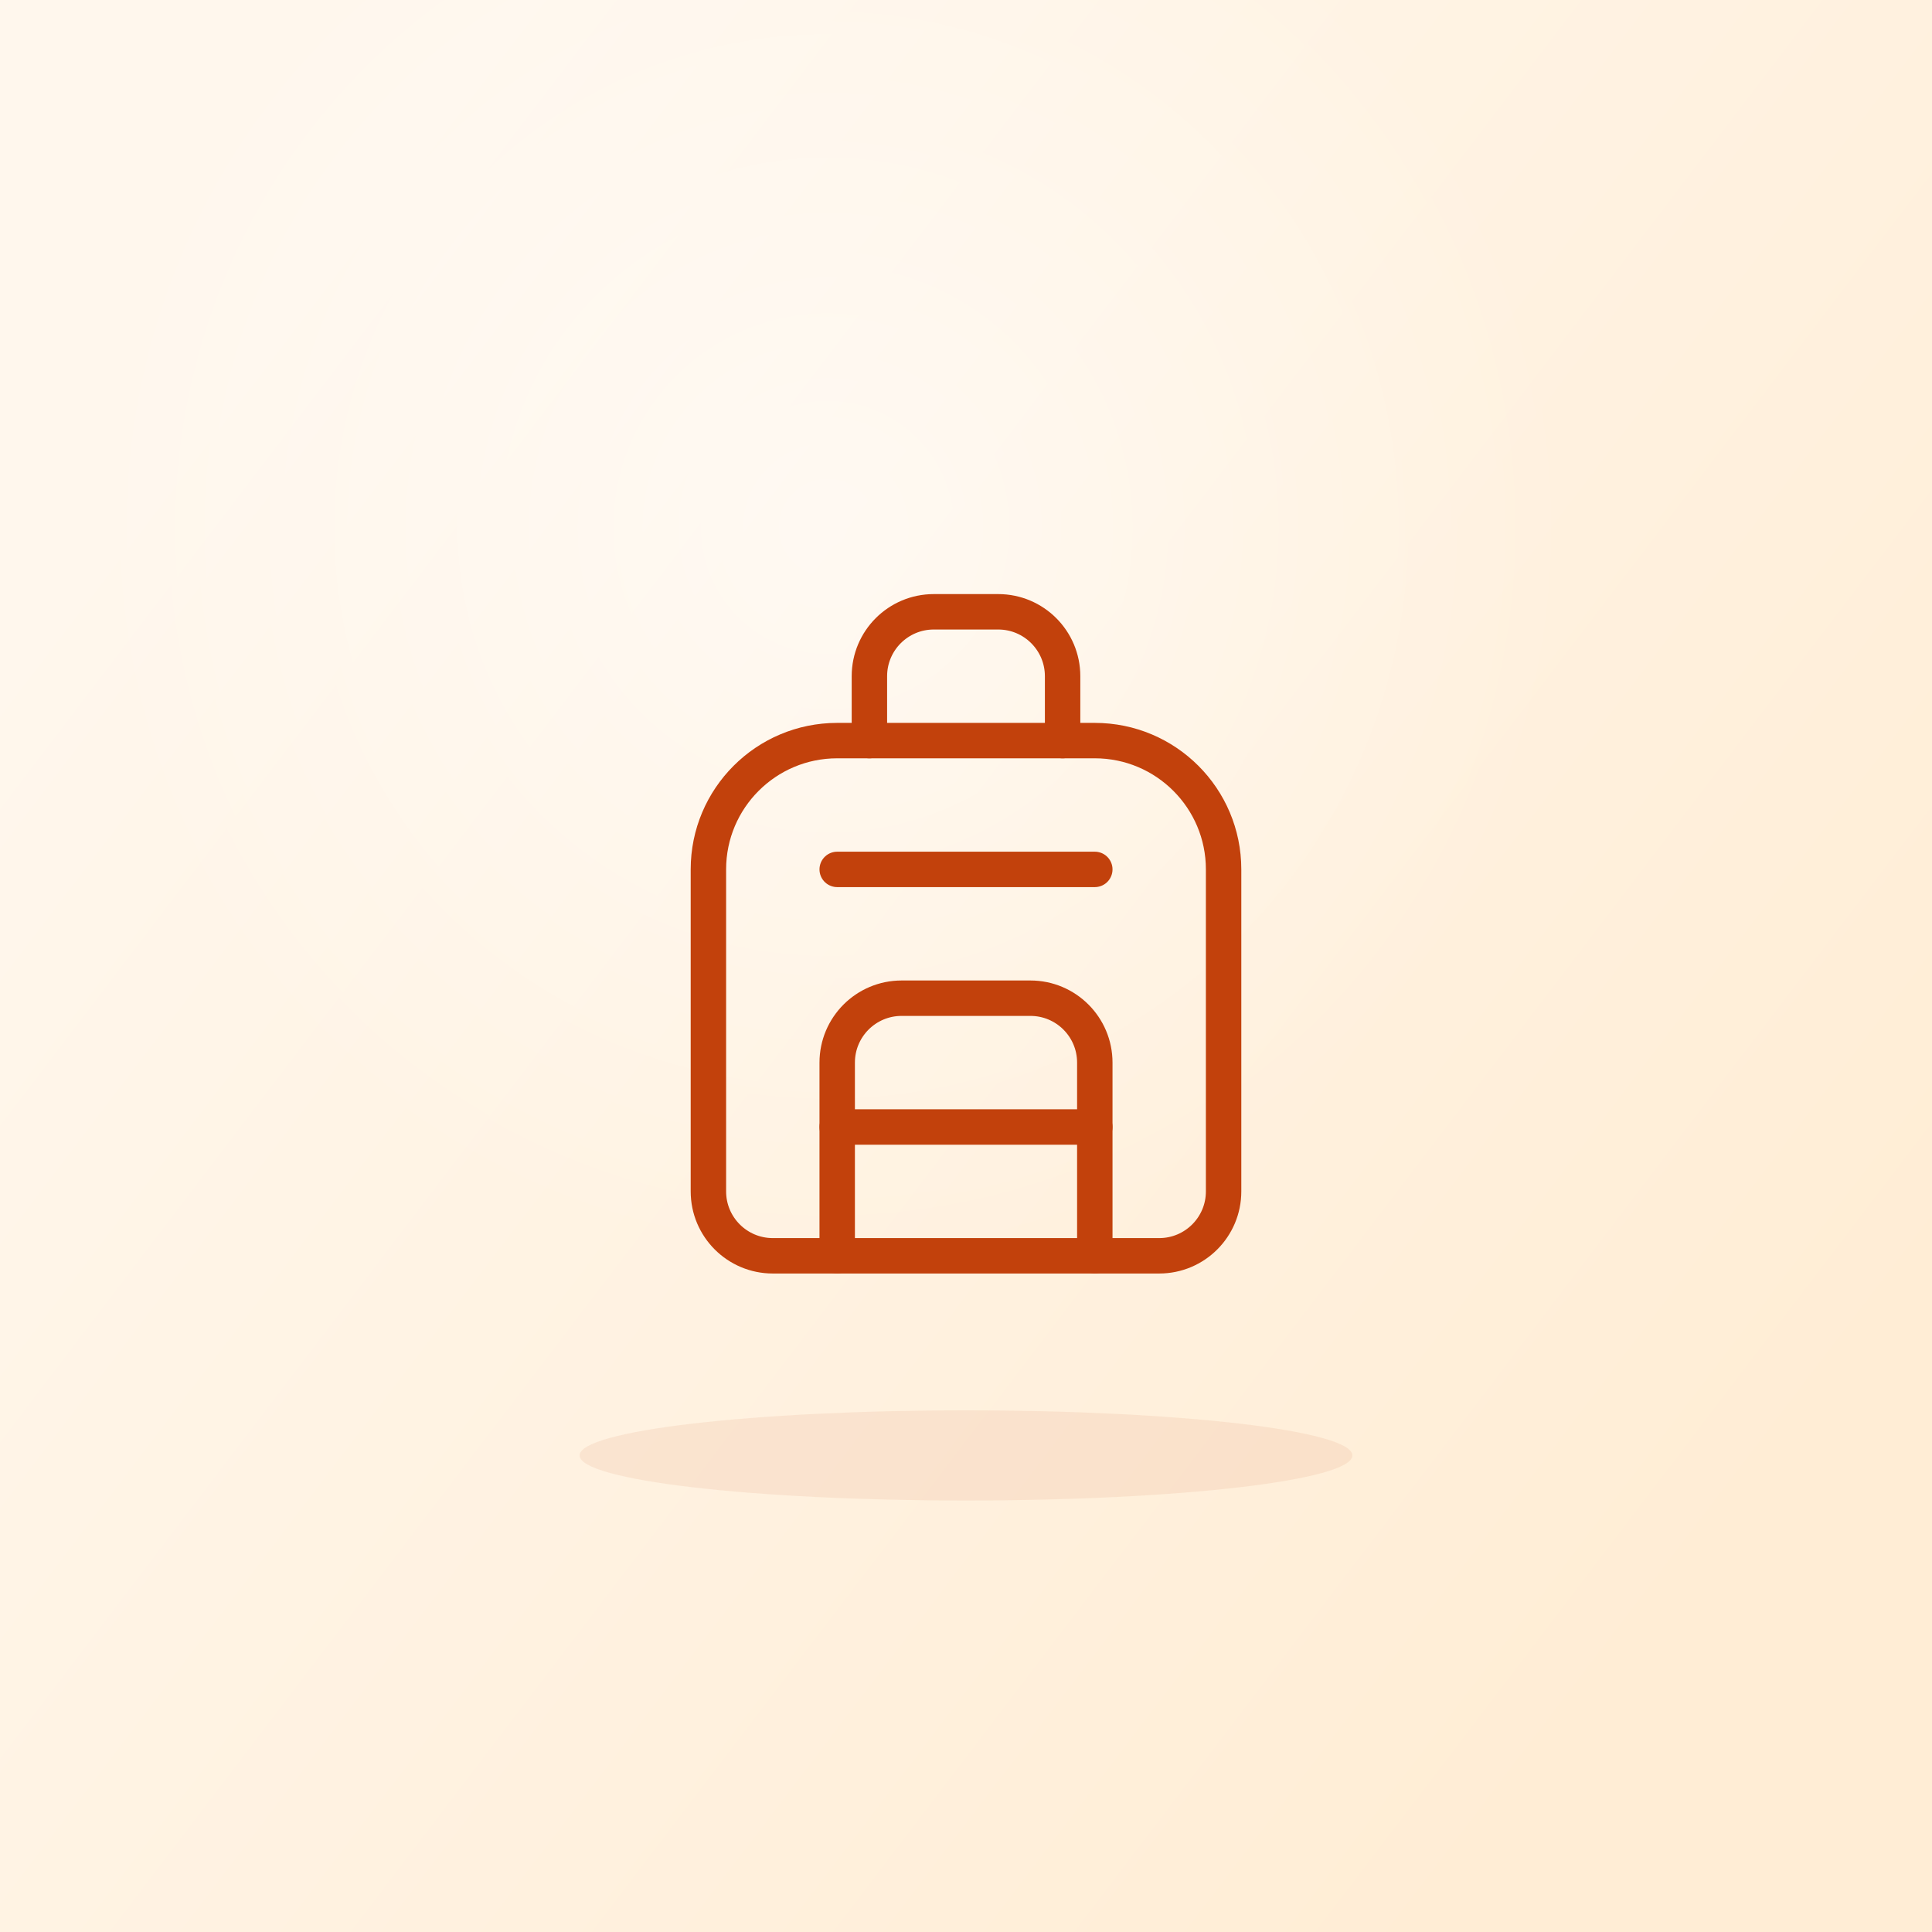
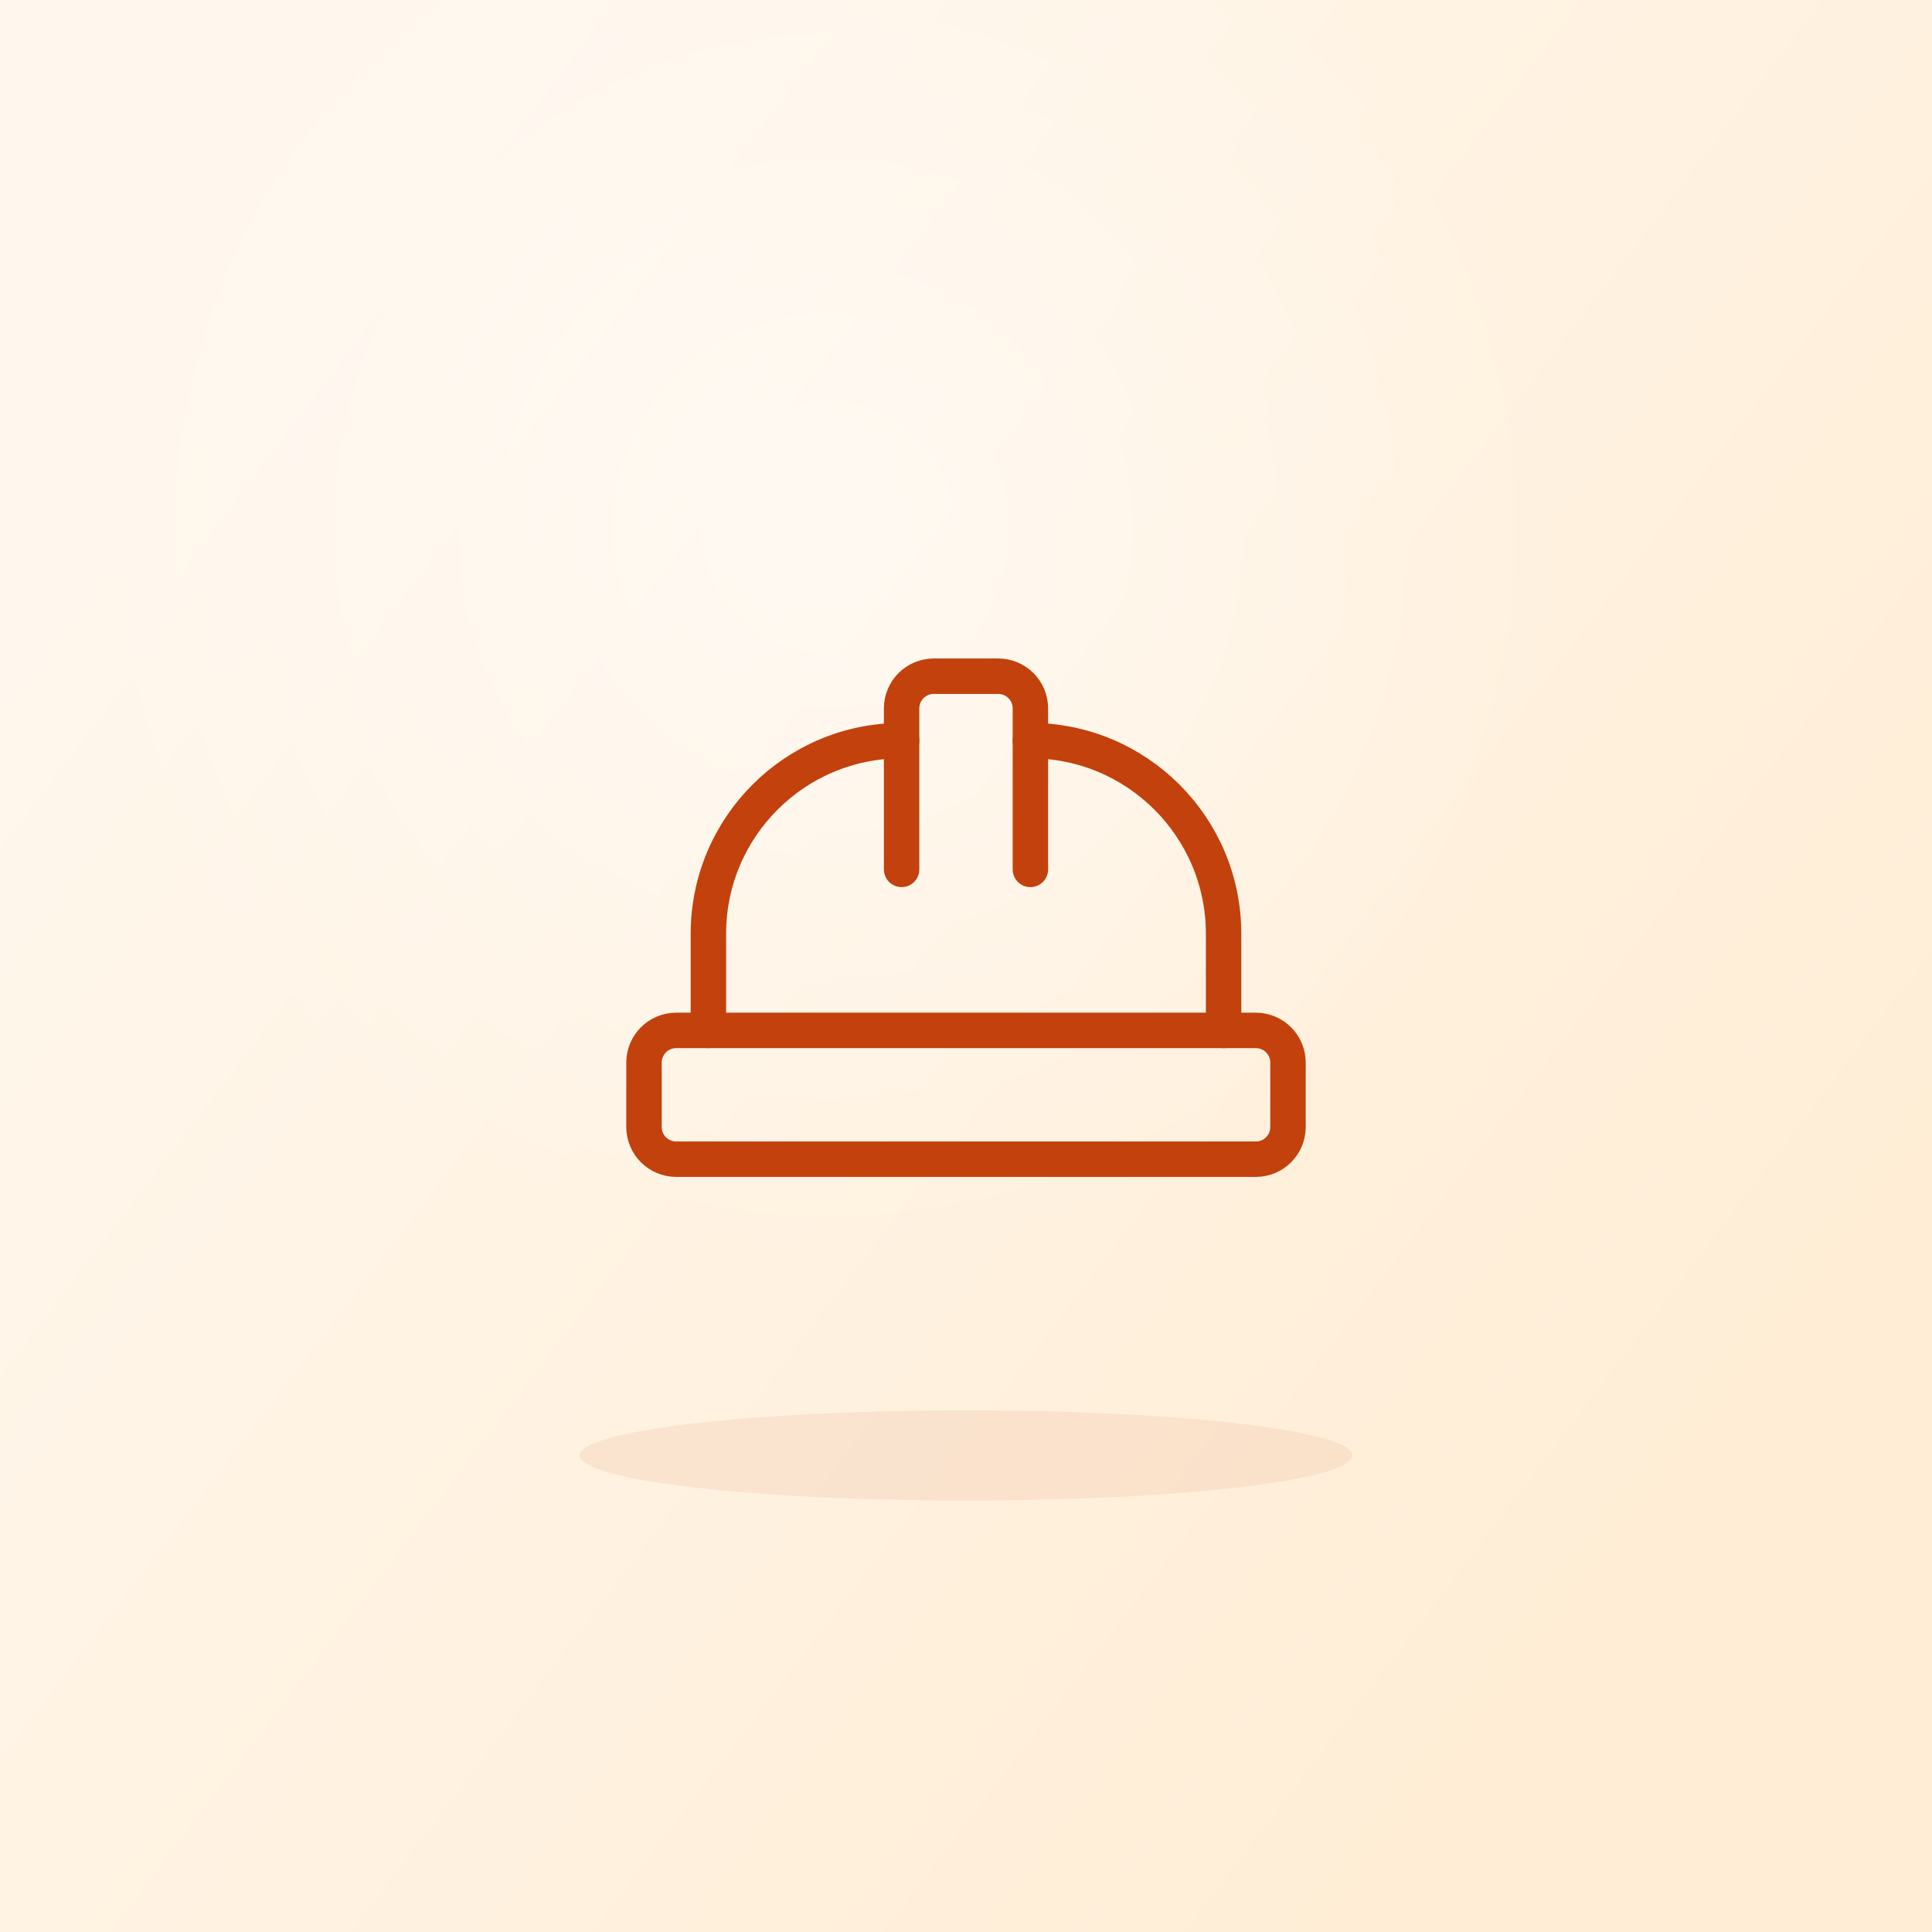
<svg xmlns="http://www.w3.org/2000/svg" width="600" height="600" viewBox="0 0 600 600">
  <defs>
    <linearGradient id="g" gradientTransform="rotate(37 .5 .5)">
      <stop offset="0" stop-color="#fff7ed" />
      <stop offset="1" stop-color="#ffedd5" />
    </linearGradient>
    <radialGradient id="glow">
      <stop offset="0" stop-color="#fff" stop-opacity=".9" />
      <stop offset="1" stop-color="#fff" stop-opacity="0" />
    </radialGradient>
  </defs>
  <rect width="600" height="600" fill="url(#g)" />
  <circle cx="257" cy="164" r="230" fill="url(#glow)" opacity=".55" />
  <ellipse cx="300" cy="452" rx="120" ry="14" fill="#c2410c" opacity=".08" />
  <g transform="translate(180 170) scale(10)" fill="none" stroke="#c2410c" stroke-width="1.1" stroke-linecap="round" stroke-linejoin="round">
-     <path d="M4 10a4 4 0 0 1 4-4h8a4 4 0 0 1 4 4v10a2 2 0 0 1-2 2H6a2 2 0 0 1-2-2z" />
-     <path d="M8 10h8" />
-     <path d="M8 18h8" />
-     <path d="M8 22v-6a2 2 0 0 1 2-2h4a2 2 0 0 1 2 2v6" />
-     <path d="M9 6V4a2 2 0 0 1 2-2h2a2 2 0 0 1 2 2v2" />
+     <path d="M10 10V5a1 1 0 0 1 1-1h2a1 1 0 0 1 1 1v5" />
+     <path d="M14 6a6 6 0 0 1 6 6v3" />
+     <path d="M4 15v-3a6 6 0 0 1 6-6" />
+     <rect x="2" y="15" width="20" height="4" rx="1" />
  </g>
</svg>
